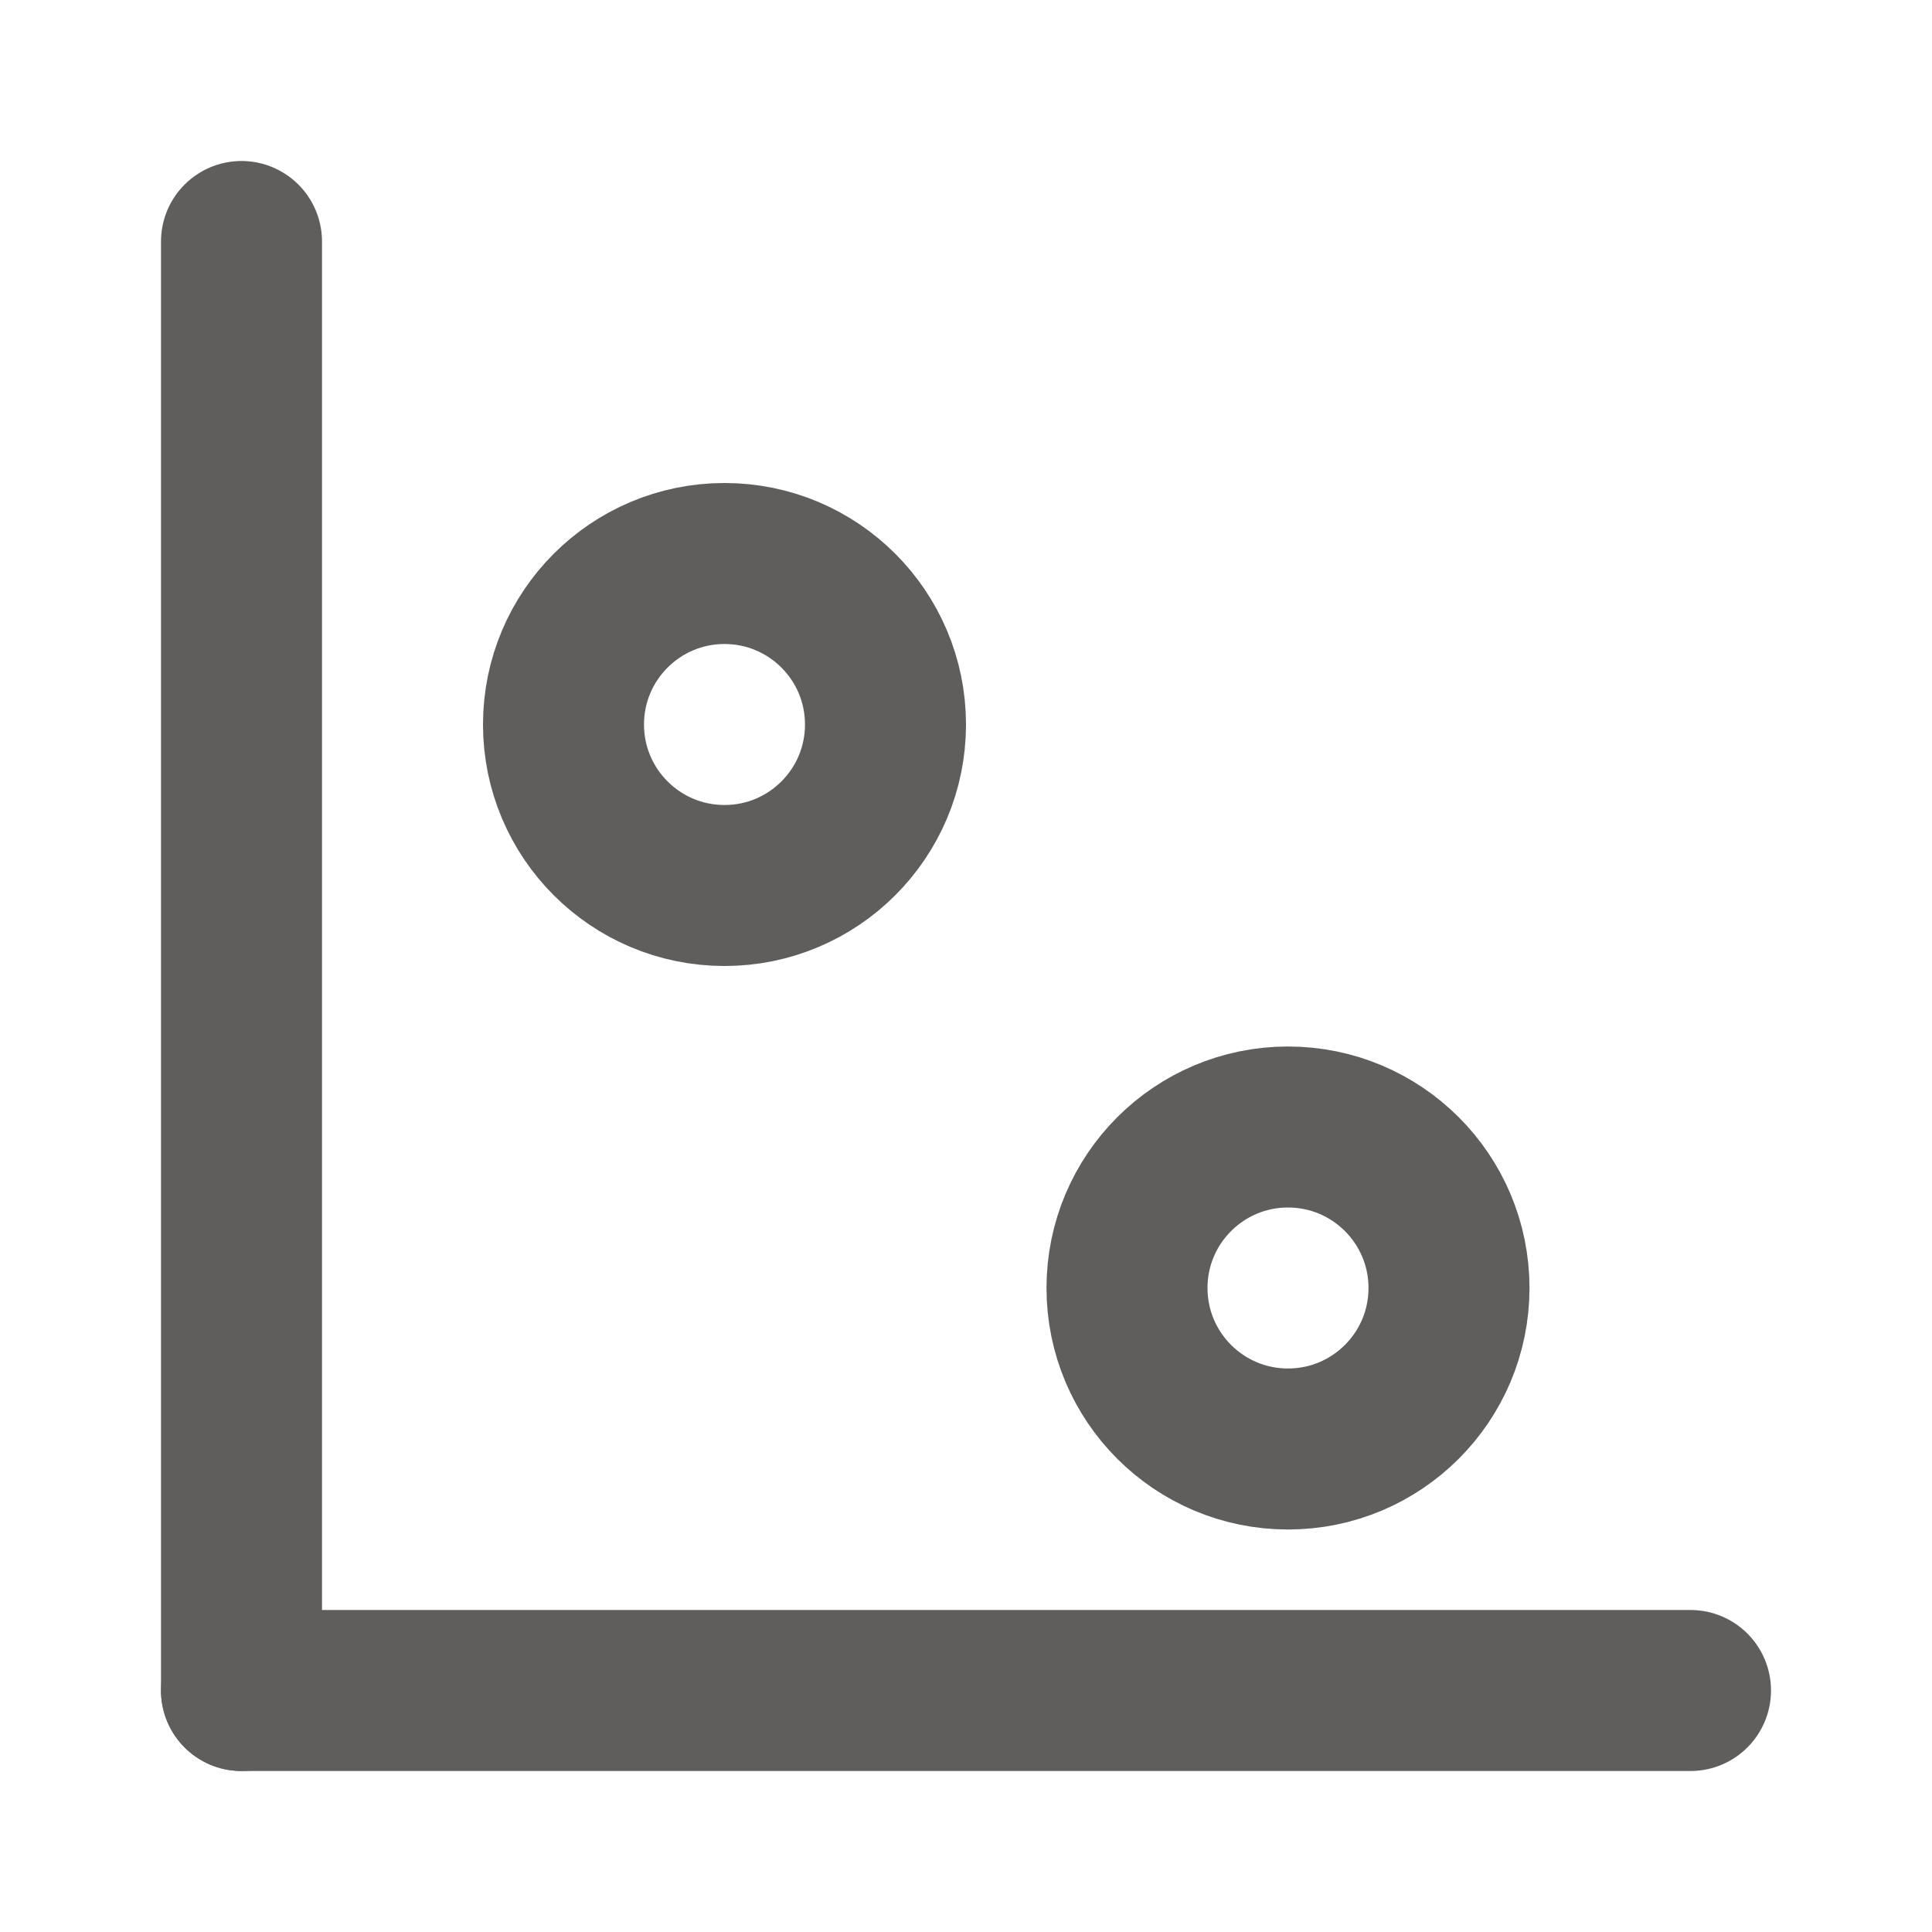
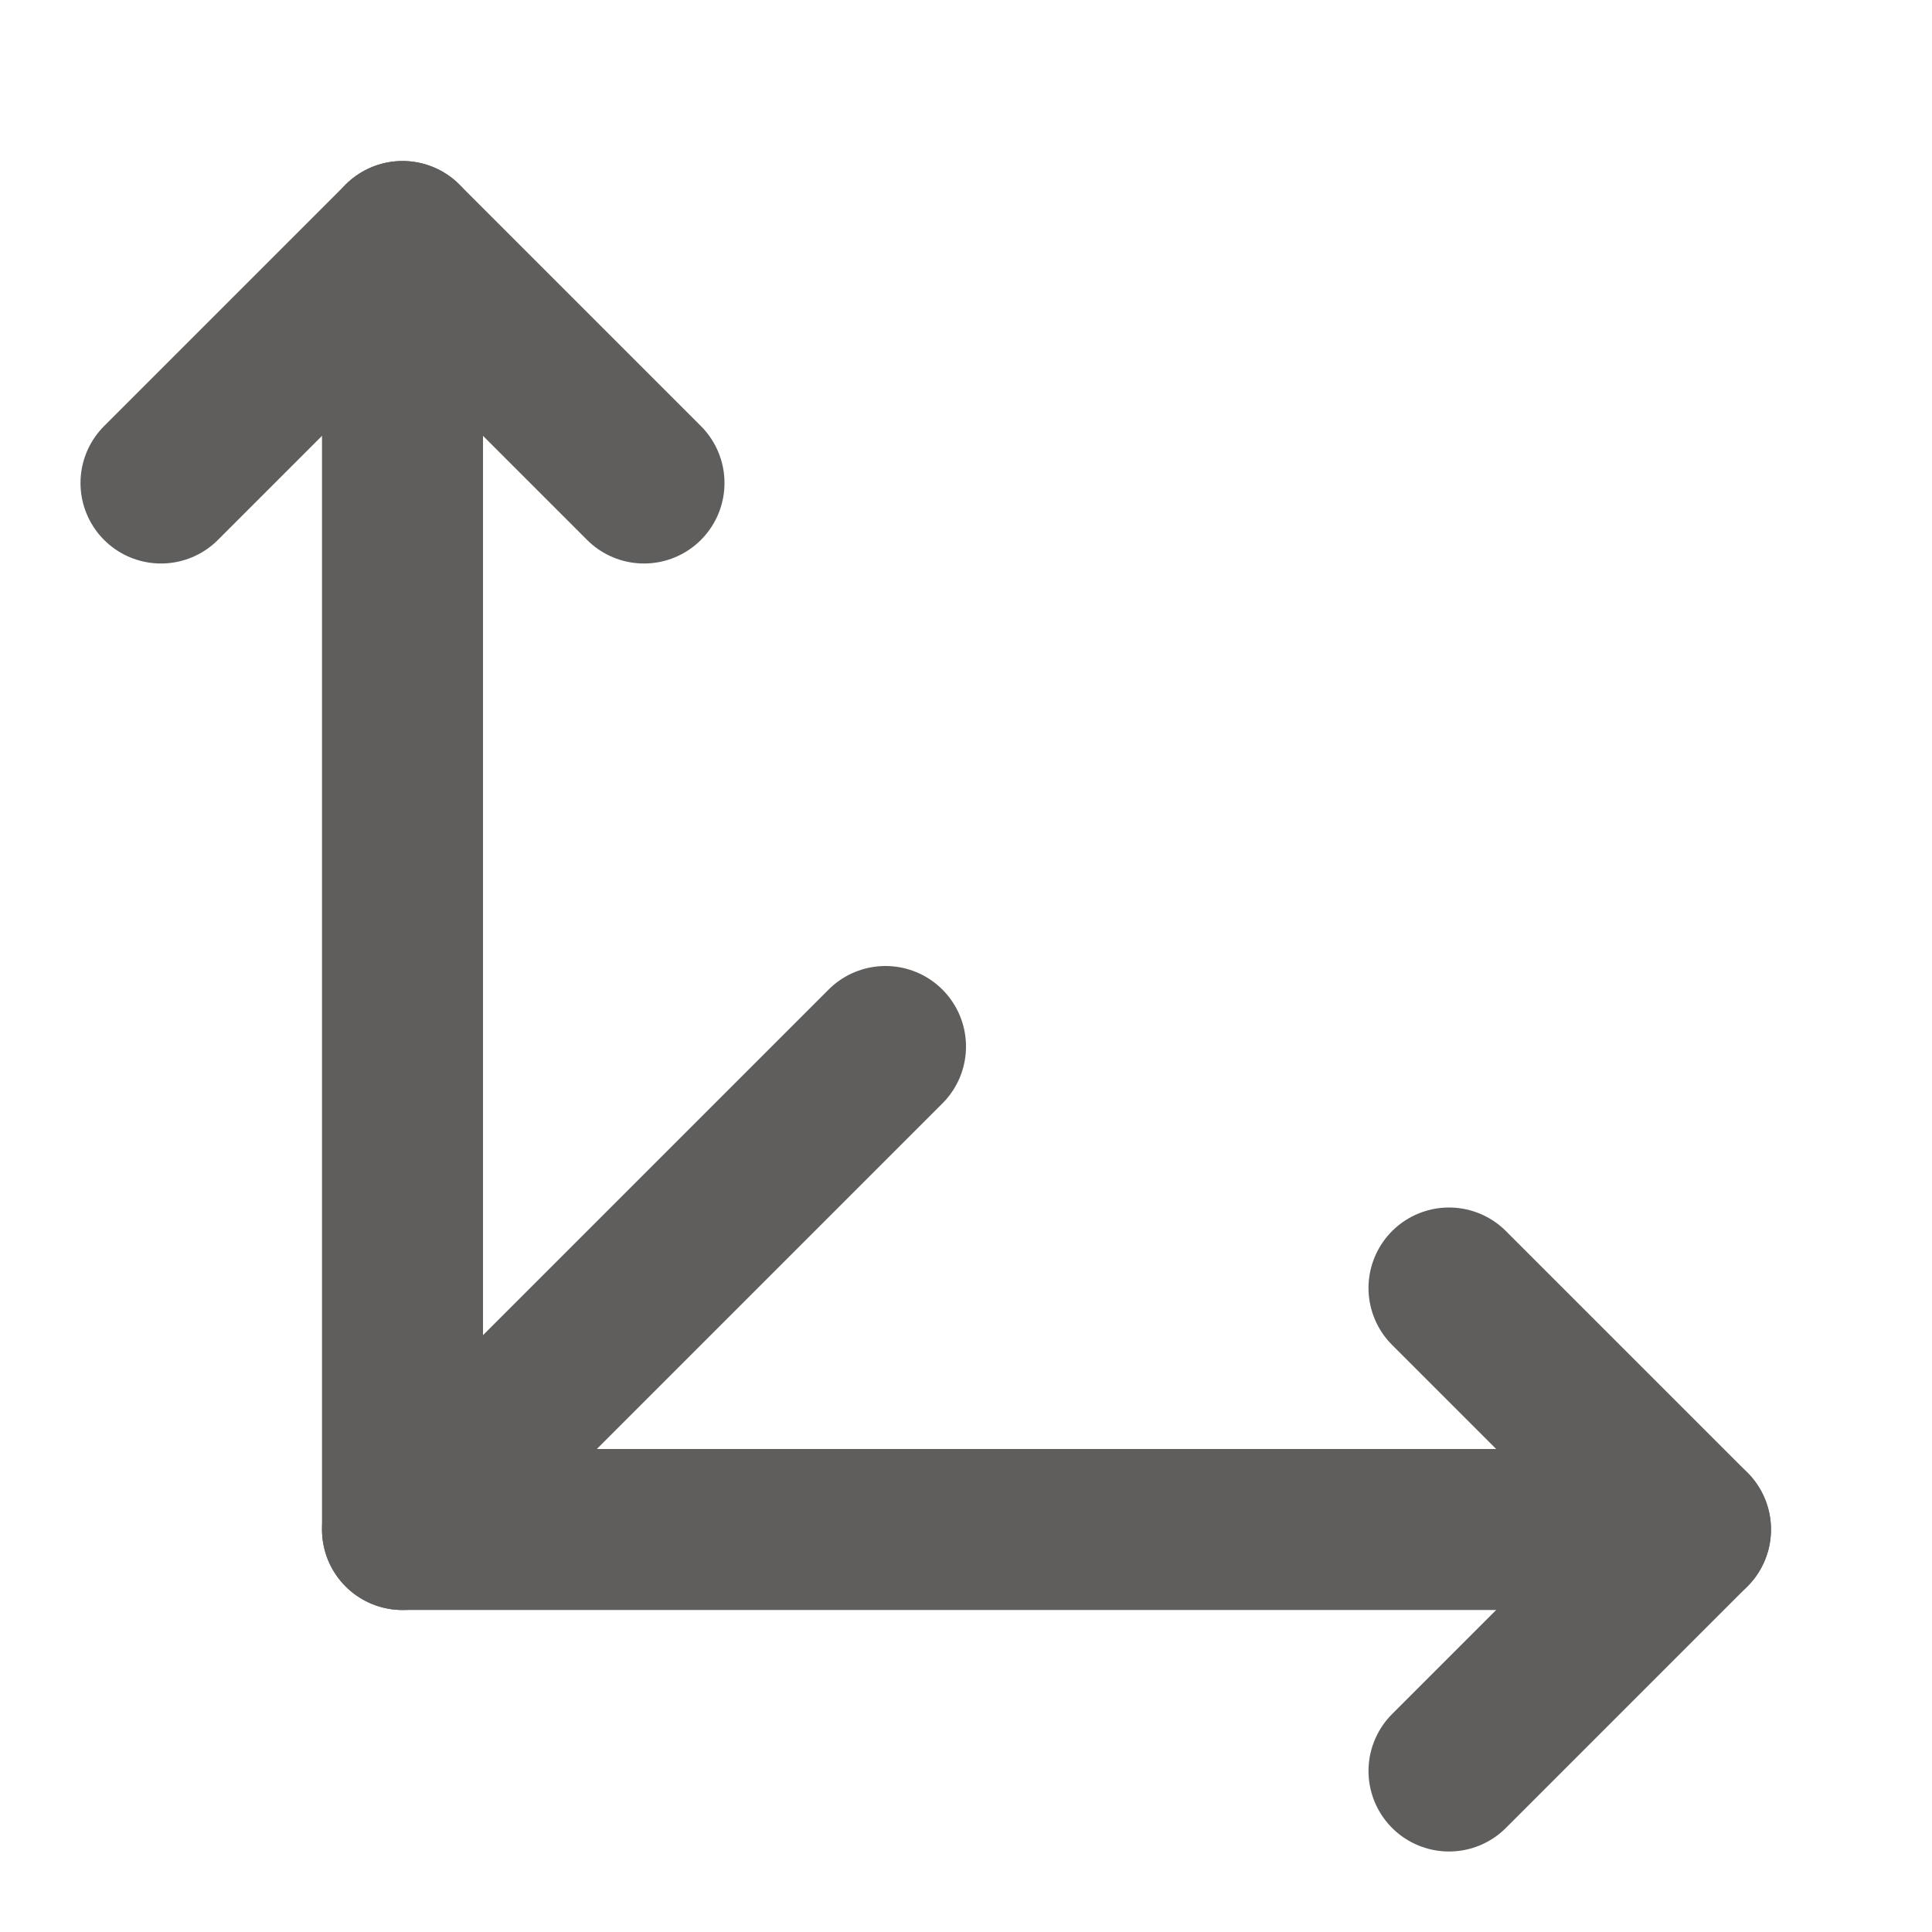
- <svg xmlns="http://www.w3.org/2000/svg" viewBox="0 0 24 24" fill="none" stroke="#605e5c" stroke-width="2" stroke-linecap="round" stroke-linejoin="round">
-   <path d="M3 21h18" />
-   <path d="M3 21V3" />
-   <circle cx="9" cy="9" r="2" />
-   <circle cx="16" cy="16" r="2" />
+ <svg xmlns="http://www.w3.org/2000/svg" width="24" height="24" viewBox="0 0 24 24" fill="none" stroke="#605e5c" stroke-width="2" stroke-linecap="round" stroke-linejoin="round" class="lucide lucide-move3d-icon lucide-move-3d">
+   <path d="M5 3v16h16" />
+   <path d="m5 19 6-6" />
+   <path d="m2 6 3-3 3 3" />
+   <path d="m18 16 3 3-3 3" />
</svg>
